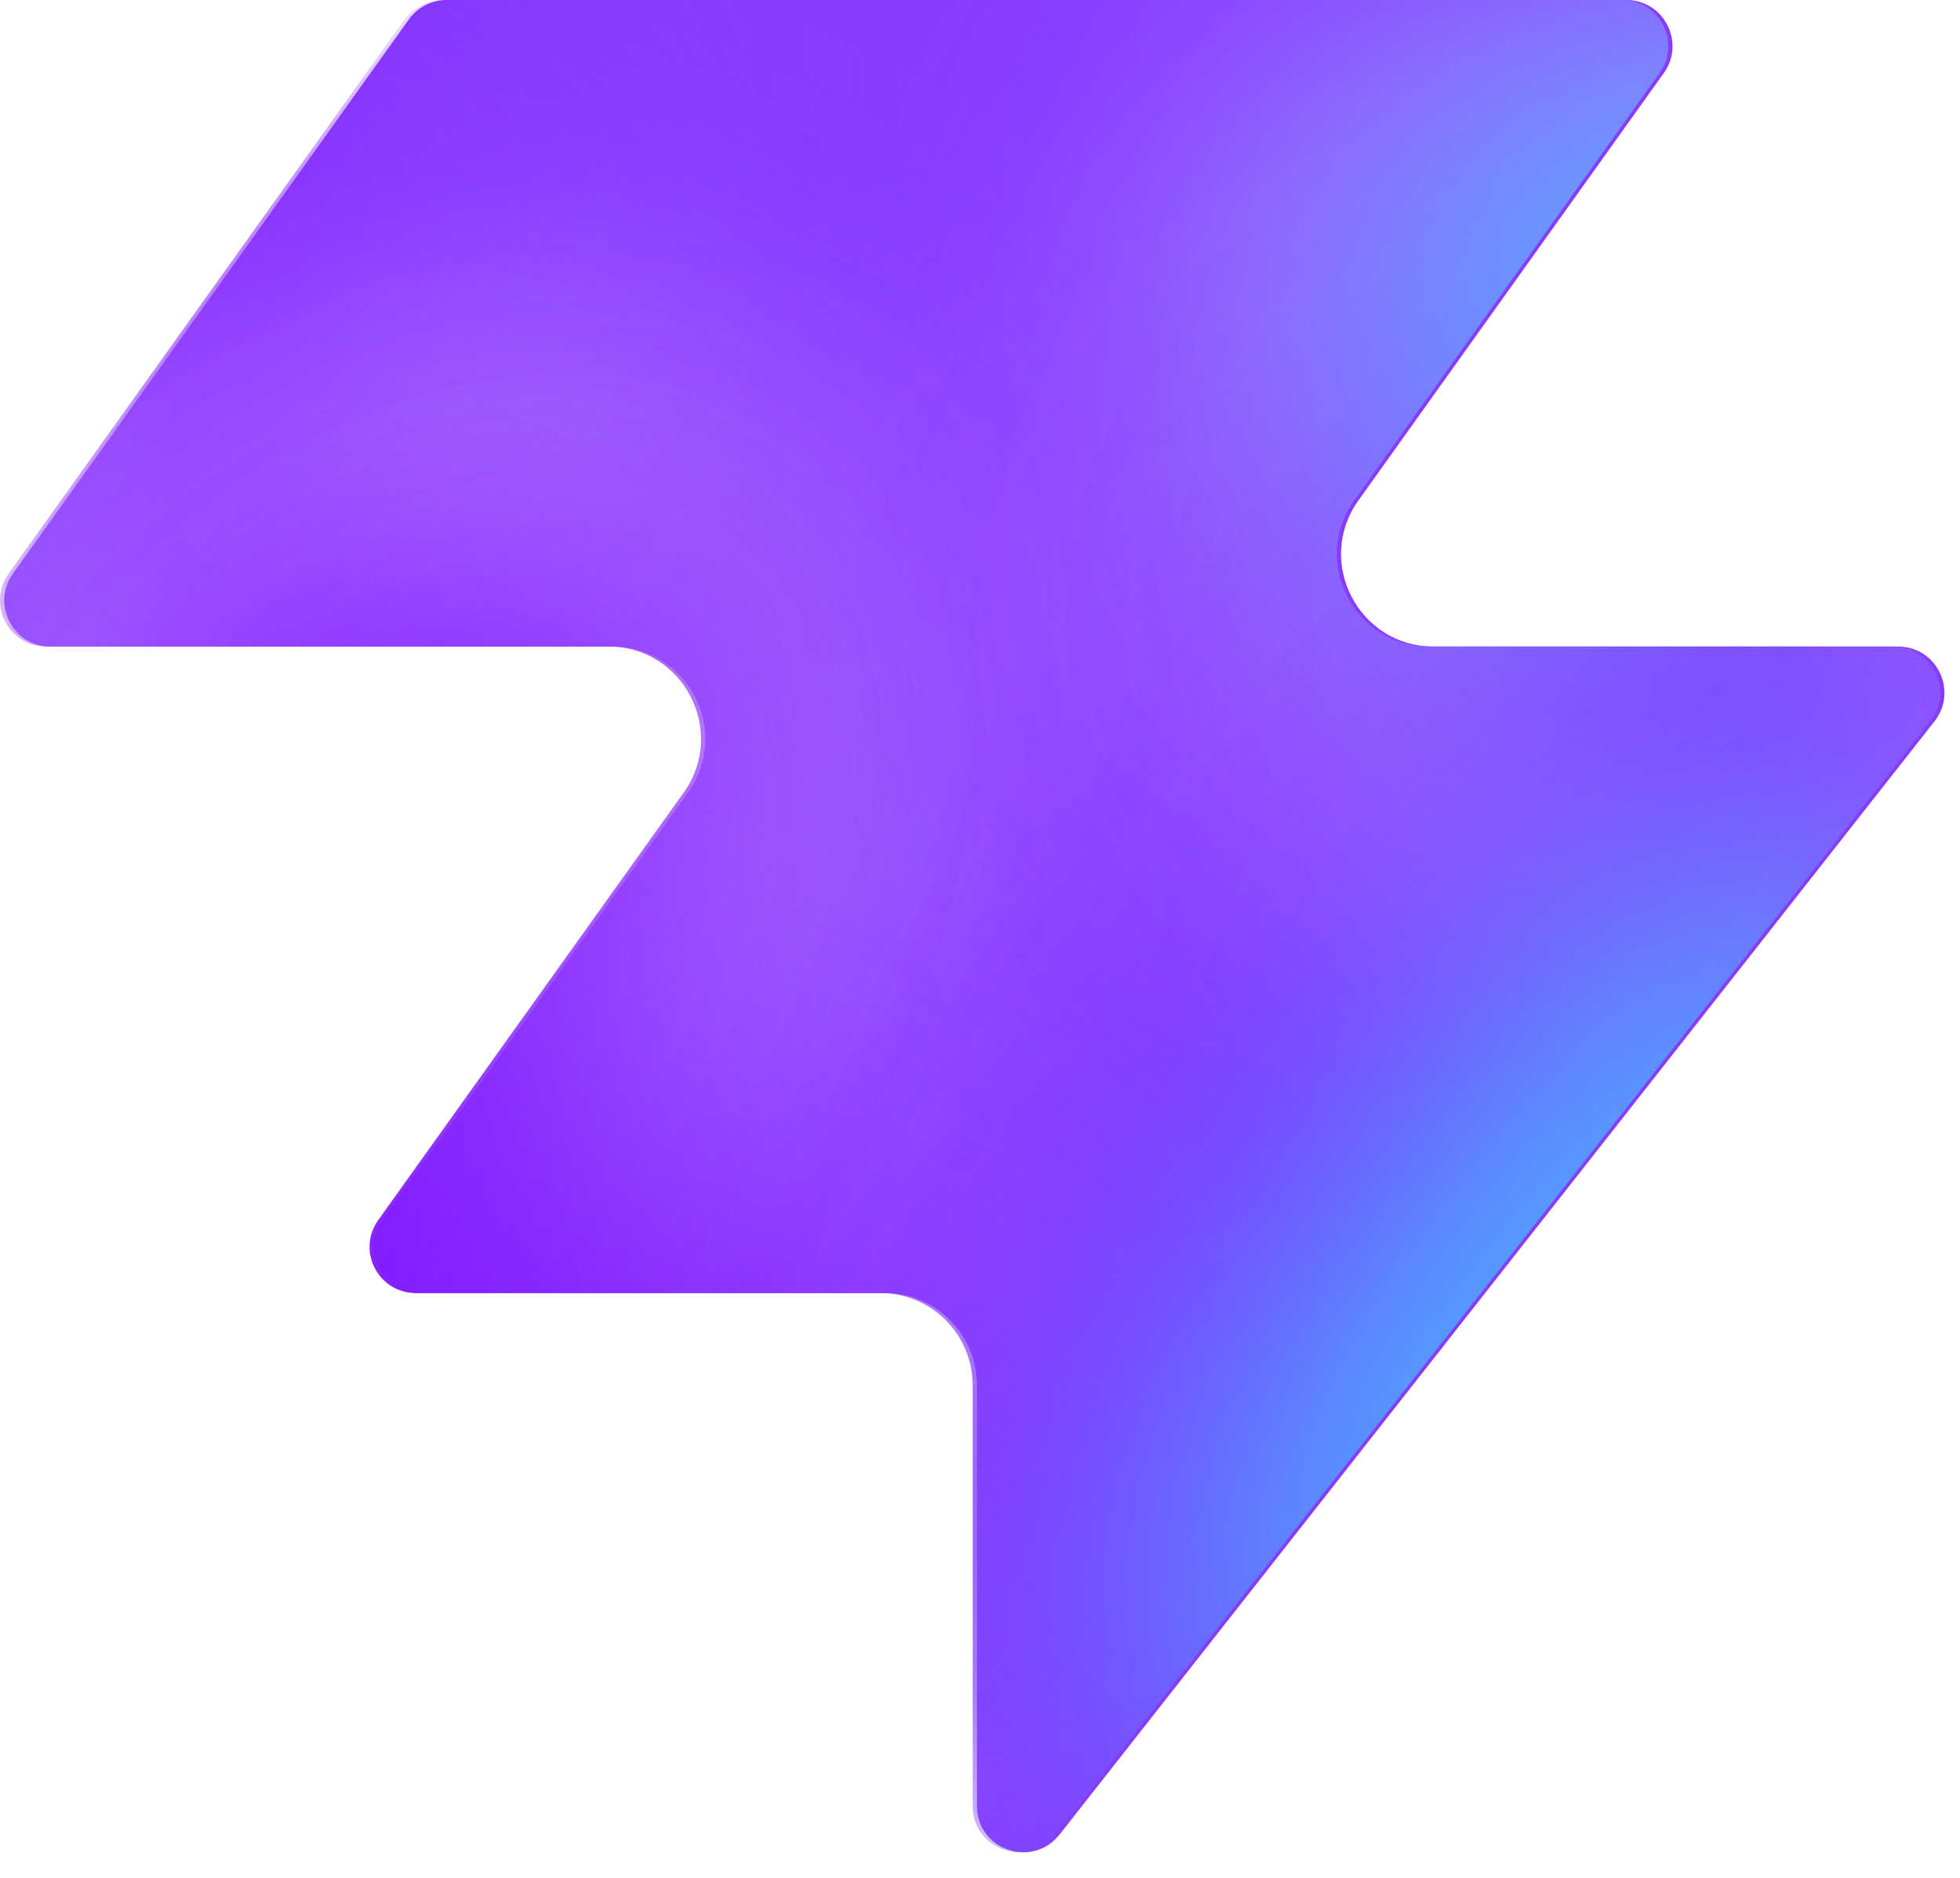
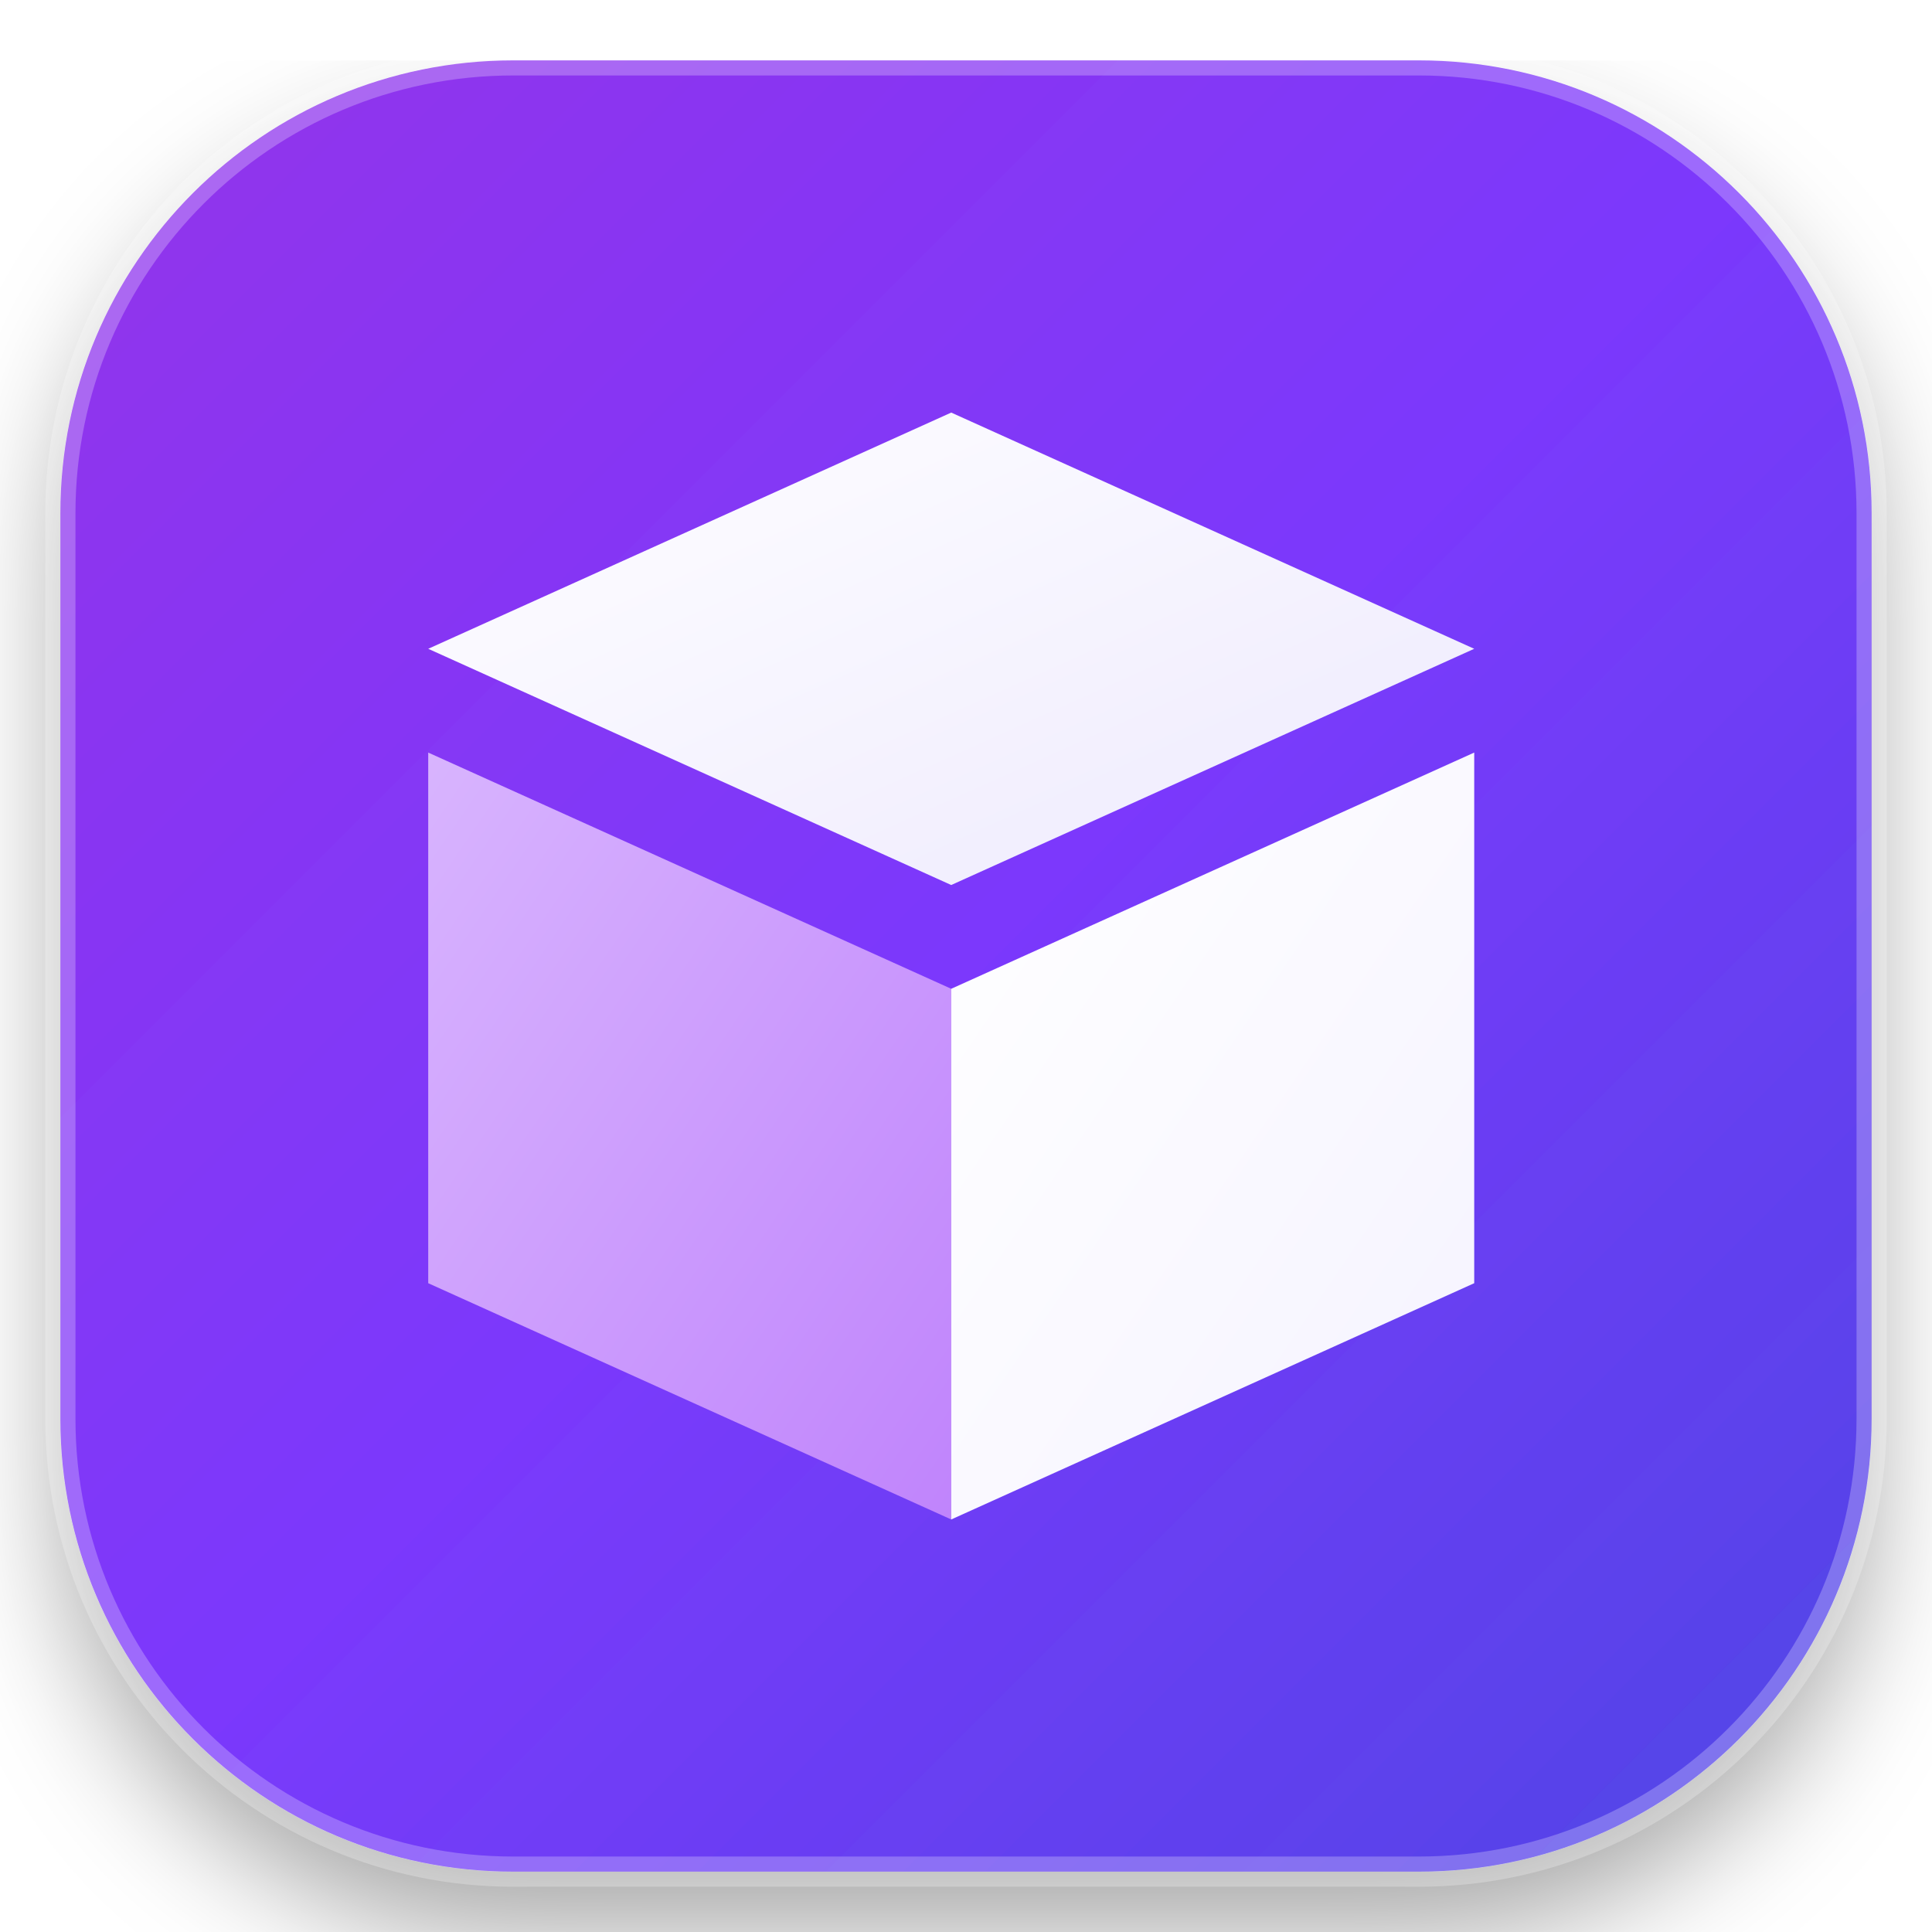
- <svg xmlns="http://www.w3.org/2000/svg" width="48" height="46" fill="none" viewBox="0 0 48 46">
-   <path fill="#863bff" d="M25.946 44.938c-.664.845-2.021.375-2.021-.698V33.937a2.26 2.26 0 0 0-2.262-2.262H10.287c-.92 0-1.456-1.04-.92-1.788l7.48-10.471c1.07-1.497 0-3.578-1.842-3.578H1.237c-.92 0-1.456-1.04-.92-1.788L10.013.474c.214-.297.556-.474.92-.474h28.894c.92 0 1.456 1.04.92 1.788l-7.48 10.471c-1.07 1.498 0 3.579 1.842 3.579h11.377c.943 0 1.473 1.088.89 1.83L25.947 44.94z" style="fill:#863bff;fill:color(display-p3 .525 .23 1);fill-opacity:1" />
-   <mask id="a" width="48" height="46" x="0" y="0" maskUnits="userSpaceOnUse" style="mask-type:alpha">
-     <path fill="#000" d="M25.842 44.938c-.664.844-2.021.375-2.021-.698V33.937a2.26 2.26 0 0 0-2.262-2.262H10.183c-.92 0-1.456-1.04-.92-1.788l7.48-10.471c1.07-1.498 0-3.579-1.842-3.579H1.133c-.92 0-1.456-1.04-.92-1.787L9.91.473c.214-.297.556-.474.92-.474h28.894c.92 0 1.456 1.04.92 1.788l-7.48 10.471c-1.07 1.498 0 3.578 1.842 3.578h11.377c.943 0 1.473 1.088.89 1.832L25.843 44.94z" style="fill:#000;fill-opacity:1" />
-   </mask>
-   <g mask="url(#a)">
-     <g filter="url(#b)">
-       <ellipse cx="5.508" cy="14.704" fill="#ede6ff" rx="5.508" ry="14.704" style="fill:#ede6ff;fill:color(display-p3 .927 .903 1);fill-opacity:1" transform="matrix(.00324 1 1 -.00324 -4.47 31.516)" />
-     </g>
-     <g filter="url(#c)">
-       <ellipse cx="10.399" cy="29.851" fill="#ede6ff" rx="10.399" ry="29.851" style="fill:#ede6ff;fill:color(display-p3 .927 .903 1);fill-opacity:1" transform="matrix(.00324 1 1 -.00324 -39.328 7.883)" />
-     </g>
-     <g filter="url(#d)">
-       <ellipse cx="5.508" cy="30.487" fill="#7e14ff" rx="5.508" ry="30.487" style="fill:#7e14ff;fill:color(display-p3 .492 .077 1);fill-opacity:1" transform="rotate(89.814 -25.913 -14.639)scale(1 -1)" />
-     </g>
-     <g filter="url(#e)">
-       <ellipse cx="5.508" cy="30.599" fill="#7e14ff" rx="5.508" ry="30.599" style="fill:#7e14ff;fill:color(display-p3 .492 .077 1);fill-opacity:1" transform="rotate(89.814 -32.644 -3.334)scale(1 -1)" />
-     </g>
-     <g filter="url(#f)">
-       <ellipse cx="5.508" cy="30.599" fill="#7e14ff" rx="5.508" ry="30.599" style="fill:#7e14ff;fill:color(display-p3 .492 .077 1);fill-opacity:1" transform="matrix(.00324 1 1 -.00324 -34.34 30.47)" />
-     </g>
-     <g filter="url(#g)">
-       <ellipse cx="14.072" cy="22.078" fill="#ede6ff" rx="14.072" ry="22.078" style="fill:#ede6ff;fill:color(display-p3 .927 .903 1);fill-opacity:1" transform="rotate(93.35 24.506 48.493)scale(-1 1)" />
-     </g>
-     <g filter="url(#h)">
-       <ellipse cx="3.47" cy="21.501" fill="#7e14ff" rx="3.47" ry="21.501" style="fill:#7e14ff;fill:color(display-p3 .492 .077 1);fill-opacity:1" transform="rotate(89.009 28.708 47.59)scale(-1 1)" />
-     </g>
-     <g filter="url(#i)">
-       <ellipse cx="3.47" cy="21.501" fill="#7e14ff" rx="3.47" ry="21.501" style="fill:#7e14ff;fill:color(display-p3 .492 .077 1);fill-opacity:1" transform="rotate(89.009 28.708 47.59)scale(-1 1)" />
-     </g>
-     <g filter="url(#j)">
-       <ellipse cx=".387" cy="8.972" fill="#7e14ff" rx="4.407" ry="29.108" style="fill:#7e14ff;fill:color(display-p3 .492 .077 1);fill-opacity:1" transform="rotate(39.51 .387 8.972)" />
-     </g>
-     <g filter="url(#k)">
-       <ellipse cx="47.523" cy="-6.092" fill="#7e14ff" rx="4.407" ry="29.108" style="fill:#7e14ff;fill:color(display-p3 .492 .077 1);fill-opacity:1" transform="rotate(37.892 47.523 -6.092)" />
-     </g>
-     <g filter="url(#l)">
-       <ellipse cx="41.412" cy="6.333" fill="#47bfff" rx="5.971" ry="9.665" style="fill:#47bfff;fill:color(display-p3 .28 .748 1);fill-opacity:1" transform="rotate(37.892 41.412 6.333)" />
-     </g>
-     <g filter="url(#m)">
-       <ellipse cx="-1.879" cy="38.332" fill="#7e14ff" rx="4.407" ry="29.108" style="fill:#7e14ff;fill:color(display-p3 .492 .077 1);fill-opacity:1" transform="rotate(37.892 -1.88 38.332)" />
-     </g>
-     <g filter="url(#n)">
-       <ellipse cx="-1.879" cy="38.332" fill="#7e14ff" rx="4.407" ry="29.108" style="fill:#7e14ff;fill:color(display-p3 .492 .077 1);fill-opacity:1" transform="rotate(37.892 -1.88 38.332)" />
-     </g>
-     <g filter="url(#o)">
-       <ellipse cx="35.651" cy="29.907" fill="#7e14ff" rx="4.407" ry="29.108" style="fill:#7e14ff;fill:color(display-p3 .492 .077 1);fill-opacity:1" transform="rotate(37.892 35.651 29.907)" />
-     </g>
-     <g filter="url(#p)">
-       <ellipse cx="38.418" cy="32.4" fill="#47bfff" rx="5.971" ry="15.297" style="fill:#47bfff;fill:color(display-p3 .28 .748 1);fill-opacity:1" transform="rotate(37.892 38.418 32.4)" />
-     </g>
-   </g>
+ <svg xmlns="http://www.w3.org/2000/svg" viewBox="0 0 128 128" width="128" height="128">
  <defs>
-     <filter id="b" width="60.045" height="41.654" x="-19.77" y="16.149" color-interpolation-filters="sRGB" filterUnits="userSpaceOnUse">
-       <feFlood flood-opacity="0" result="BackgroundImageFix" />
-       <feBlend in="SourceGraphic" in2="BackgroundImageFix" result="shape" />
-       <feGaussianBlur result="effect1_foregroundBlur_2002_17158" stdDeviation="7.659" />
-     </filter>
-     <filter id="c" width="90.34" height="51.437" x="-54.613" y="-7.533" color-interpolation-filters="sRGB" filterUnits="userSpaceOnUse">
-       <feFlood flood-opacity="0" result="BackgroundImageFix" />
-       <feBlend in="SourceGraphic" in2="BackgroundImageFix" result="shape" />
-       <feGaussianBlur result="effect1_foregroundBlur_2002_17158" stdDeviation="7.659" />
-     </filter>
-     <filter id="d" width="79.355" height="29.4" x="-49.64" y="2.03" color-interpolation-filters="sRGB" filterUnits="userSpaceOnUse">
-       <feFlood flood-opacity="0" result="BackgroundImageFix" />
-       <feBlend in="SourceGraphic" in2="BackgroundImageFix" result="shape" />
-       <feGaussianBlur result="effect1_foregroundBlur_2002_17158" stdDeviation="4.596" />
-     </filter>
-     <filter id="e" width="79.579" height="29.4" x="-45.045" y="20.029" color-interpolation-filters="sRGB" filterUnits="userSpaceOnUse">
-       <feFlood flood-opacity="0" result="BackgroundImageFix" />
-       <feBlend in="SourceGraphic" in2="BackgroundImageFix" result="shape" />
-       <feGaussianBlur result="effect1_foregroundBlur_2002_17158" stdDeviation="4.596" />
-     </filter>
-     <filter id="f" width="79.579" height="29.4" x="-43.513" y="21.178" color-interpolation-filters="sRGB" filterUnits="userSpaceOnUse">
-       <feFlood flood-opacity="0" result="BackgroundImageFix" />
-       <feBlend in="SourceGraphic" in2="BackgroundImageFix" result="shape" />
-       <feGaussianBlur result="effect1_foregroundBlur_2002_17158" stdDeviation="4.596" />
-     </filter>
-     <filter id="g" width="74.749" height="58.852" x="15.756" y="-17.901" color-interpolation-filters="sRGB" filterUnits="userSpaceOnUse">
-       <feFlood flood-opacity="0" result="BackgroundImageFix" />
-       <feBlend in="SourceGraphic" in2="BackgroundImageFix" result="shape" />
-       <feGaussianBlur result="effect1_foregroundBlur_2002_17158" stdDeviation="7.659" />
-     </filter>
-     <filter id="h" width="61.377" height="25.362" x="23.548" y="2.284" color-interpolation-filters="sRGB" filterUnits="userSpaceOnUse">
-       <feFlood flood-opacity="0" result="BackgroundImageFix" />
-       <feBlend in="SourceGraphic" in2="BackgroundImageFix" result="shape" />
-       <feGaussianBlur result="effect1_foregroundBlur_2002_17158" stdDeviation="4.596" />
-     </filter>
-     <filter id="i" width="61.377" height="25.362" x="23.548" y="2.284" color-interpolation-filters="sRGB" filterUnits="userSpaceOnUse">
-       <feFlood flood-opacity="0" result="BackgroundImageFix" />
-       <feBlend in="SourceGraphic" in2="BackgroundImageFix" result="shape" />
-       <feGaussianBlur result="effect1_foregroundBlur_2002_17158" stdDeviation="4.596" />
-     </filter>
-     <filter id="j" width="56.045" height="63.649" x="-27.636" y="-22.853" color-interpolation-filters="sRGB" filterUnits="userSpaceOnUse">
-       <feFlood flood-opacity="0" result="BackgroundImageFix" />
-       <feBlend in="SourceGraphic" in2="BackgroundImageFix" result="shape" />
-       <feGaussianBlur result="effect1_foregroundBlur_2002_17158" stdDeviation="4.596" />
-     </filter>
-     <filter id="k" width="54.814" height="64.646" x="20.116" y="-38.415" color-interpolation-filters="sRGB" filterUnits="userSpaceOnUse">
-       <feFlood flood-opacity="0" result="BackgroundImageFix" />
-       <feBlend in="SourceGraphic" in2="BackgroundImageFix" result="shape" />
-       <feGaussianBlur result="effect1_foregroundBlur_2002_17158" stdDeviation="4.596" />
-     </filter>
-     <filter id="l" width="33.541" height="35.313" x="24.641" y="-11.323" color-interpolation-filters="sRGB" filterUnits="userSpaceOnUse">
-       <feFlood flood-opacity="0" result="BackgroundImageFix" />
-       <feBlend in="SourceGraphic" in2="BackgroundImageFix" result="shape" />
-       <feGaussianBlur result="effect1_foregroundBlur_2002_17158" stdDeviation="4.596" />
-     </filter>
-     <filter id="m" width="54.814" height="64.646" x="-29.286" y="6.009" color-interpolation-filters="sRGB" filterUnits="userSpaceOnUse">
-       <feFlood flood-opacity="0" result="BackgroundImageFix" />
-       <feBlend in="SourceGraphic" in2="BackgroundImageFix" result="shape" />
-       <feGaussianBlur result="effect1_foregroundBlur_2002_17158" stdDeviation="4.596" />
-     </filter>
-     <filter id="n" width="54.814" height="64.646" x="-29.286" y="6.009" color-interpolation-filters="sRGB" filterUnits="userSpaceOnUse">
-       <feFlood flood-opacity="0" result="BackgroundImageFix" />
-       <feBlend in="SourceGraphic" in2="BackgroundImageFix" result="shape" />
-       <feGaussianBlur result="effect1_foregroundBlur_2002_17158" stdDeviation="4.596" />
-     </filter>
-     <filter id="o" width="54.814" height="64.646" x="8.244" y="-2.416" color-interpolation-filters="sRGB" filterUnits="userSpaceOnUse">
-       <feFlood flood-opacity="0" result="BackgroundImageFix" />
-       <feBlend in="SourceGraphic" in2="BackgroundImageFix" result="shape" />
-       <feGaussianBlur result="effect1_foregroundBlur_2002_17158" stdDeviation="4.596" />
-     </filter>
-     <filter id="p" width="39.409" height="43.623" x="18.713" y="10.588" color-interpolation-filters="sRGB" filterUnits="userSpaceOnUse">
-       <feFlood flood-opacity="0" result="BackgroundImageFix" />
-       <feBlend in="SourceGraphic" in2="BackgroundImageFix" result="shape" />
-       <feGaussianBlur result="effect1_foregroundBlur_2002_17158" stdDeviation="4.596" />
+     <linearGradient id="psGrad" x1="0%" y1="0%" x2="100%" y2="100%">
+       <stop offset="0%" stop-color="#9333ea" />
+       <stop offset="50%" stop-color="#7b39fc" />
+       <stop offset="100%" stop-color="#4f46e5" />
+     </linearGradient>
+     <linearGradient id="topFace" x1="0%" y1="0%" x2="100%" y2="100%">
+       <stop offset="0%" stop-color="#ffffff" />
+       <stop offset="100%" stop-color="#ede9fe" />
+     </linearGradient>
+     <linearGradient id="leftFace" x1="0%" y1="0%" x2="100%" y2="100%">
+       <stop offset="0%" stop-color="#d8b4fe" />
+       <stop offset="100%" stop-color="#c084fc" />
+     </linearGradient>
+     <linearGradient id="rightFace" x1="0%" y1="0%" x2="100%" y2="100%">
+       <stop offset="0%" stop-color="#ffffff" />
+       <stop offset="100%" stop-color="#f5f3ff" />
+     </linearGradient>
+     <filter id="shadow" x="-10%" y="-10%" width="130%" height="130%">
+       <feDropShadow dx="0" dy="4" stdDeviation="4" flood-color="#000000" flood-opacity="0.35" />
    </filter>
  </defs>
+   <rect x="4" y="4" width="120" height="120" rx="30" fill="url(#psGrad)" filter="url(#shadow)" />
+   <rect x="4" y="4" width="120" height="120" rx="30" fill="none" stroke="rgba(255,255,255,0.25)" stroke-width="2" />
+   <g transform="translate(25.5, 25.5) scale(2.75)">
+     <path d="M1.044 6.358L13.644 0.667L26.244 6.358L13.644 12.049L1.044 6.358Z" fill="url(#topFace)" />
+     <path d="M1.044 8.858L13.644 14.549V27.334L1.044 21.642V8.858Z" fill="url(#leftFace)" />
+     <path d="M26.244 8.858L13.644 14.549V27.334L26.244 21.642V8.858Z" fill="url(#rightFace)" />
+   </g>
</svg>
